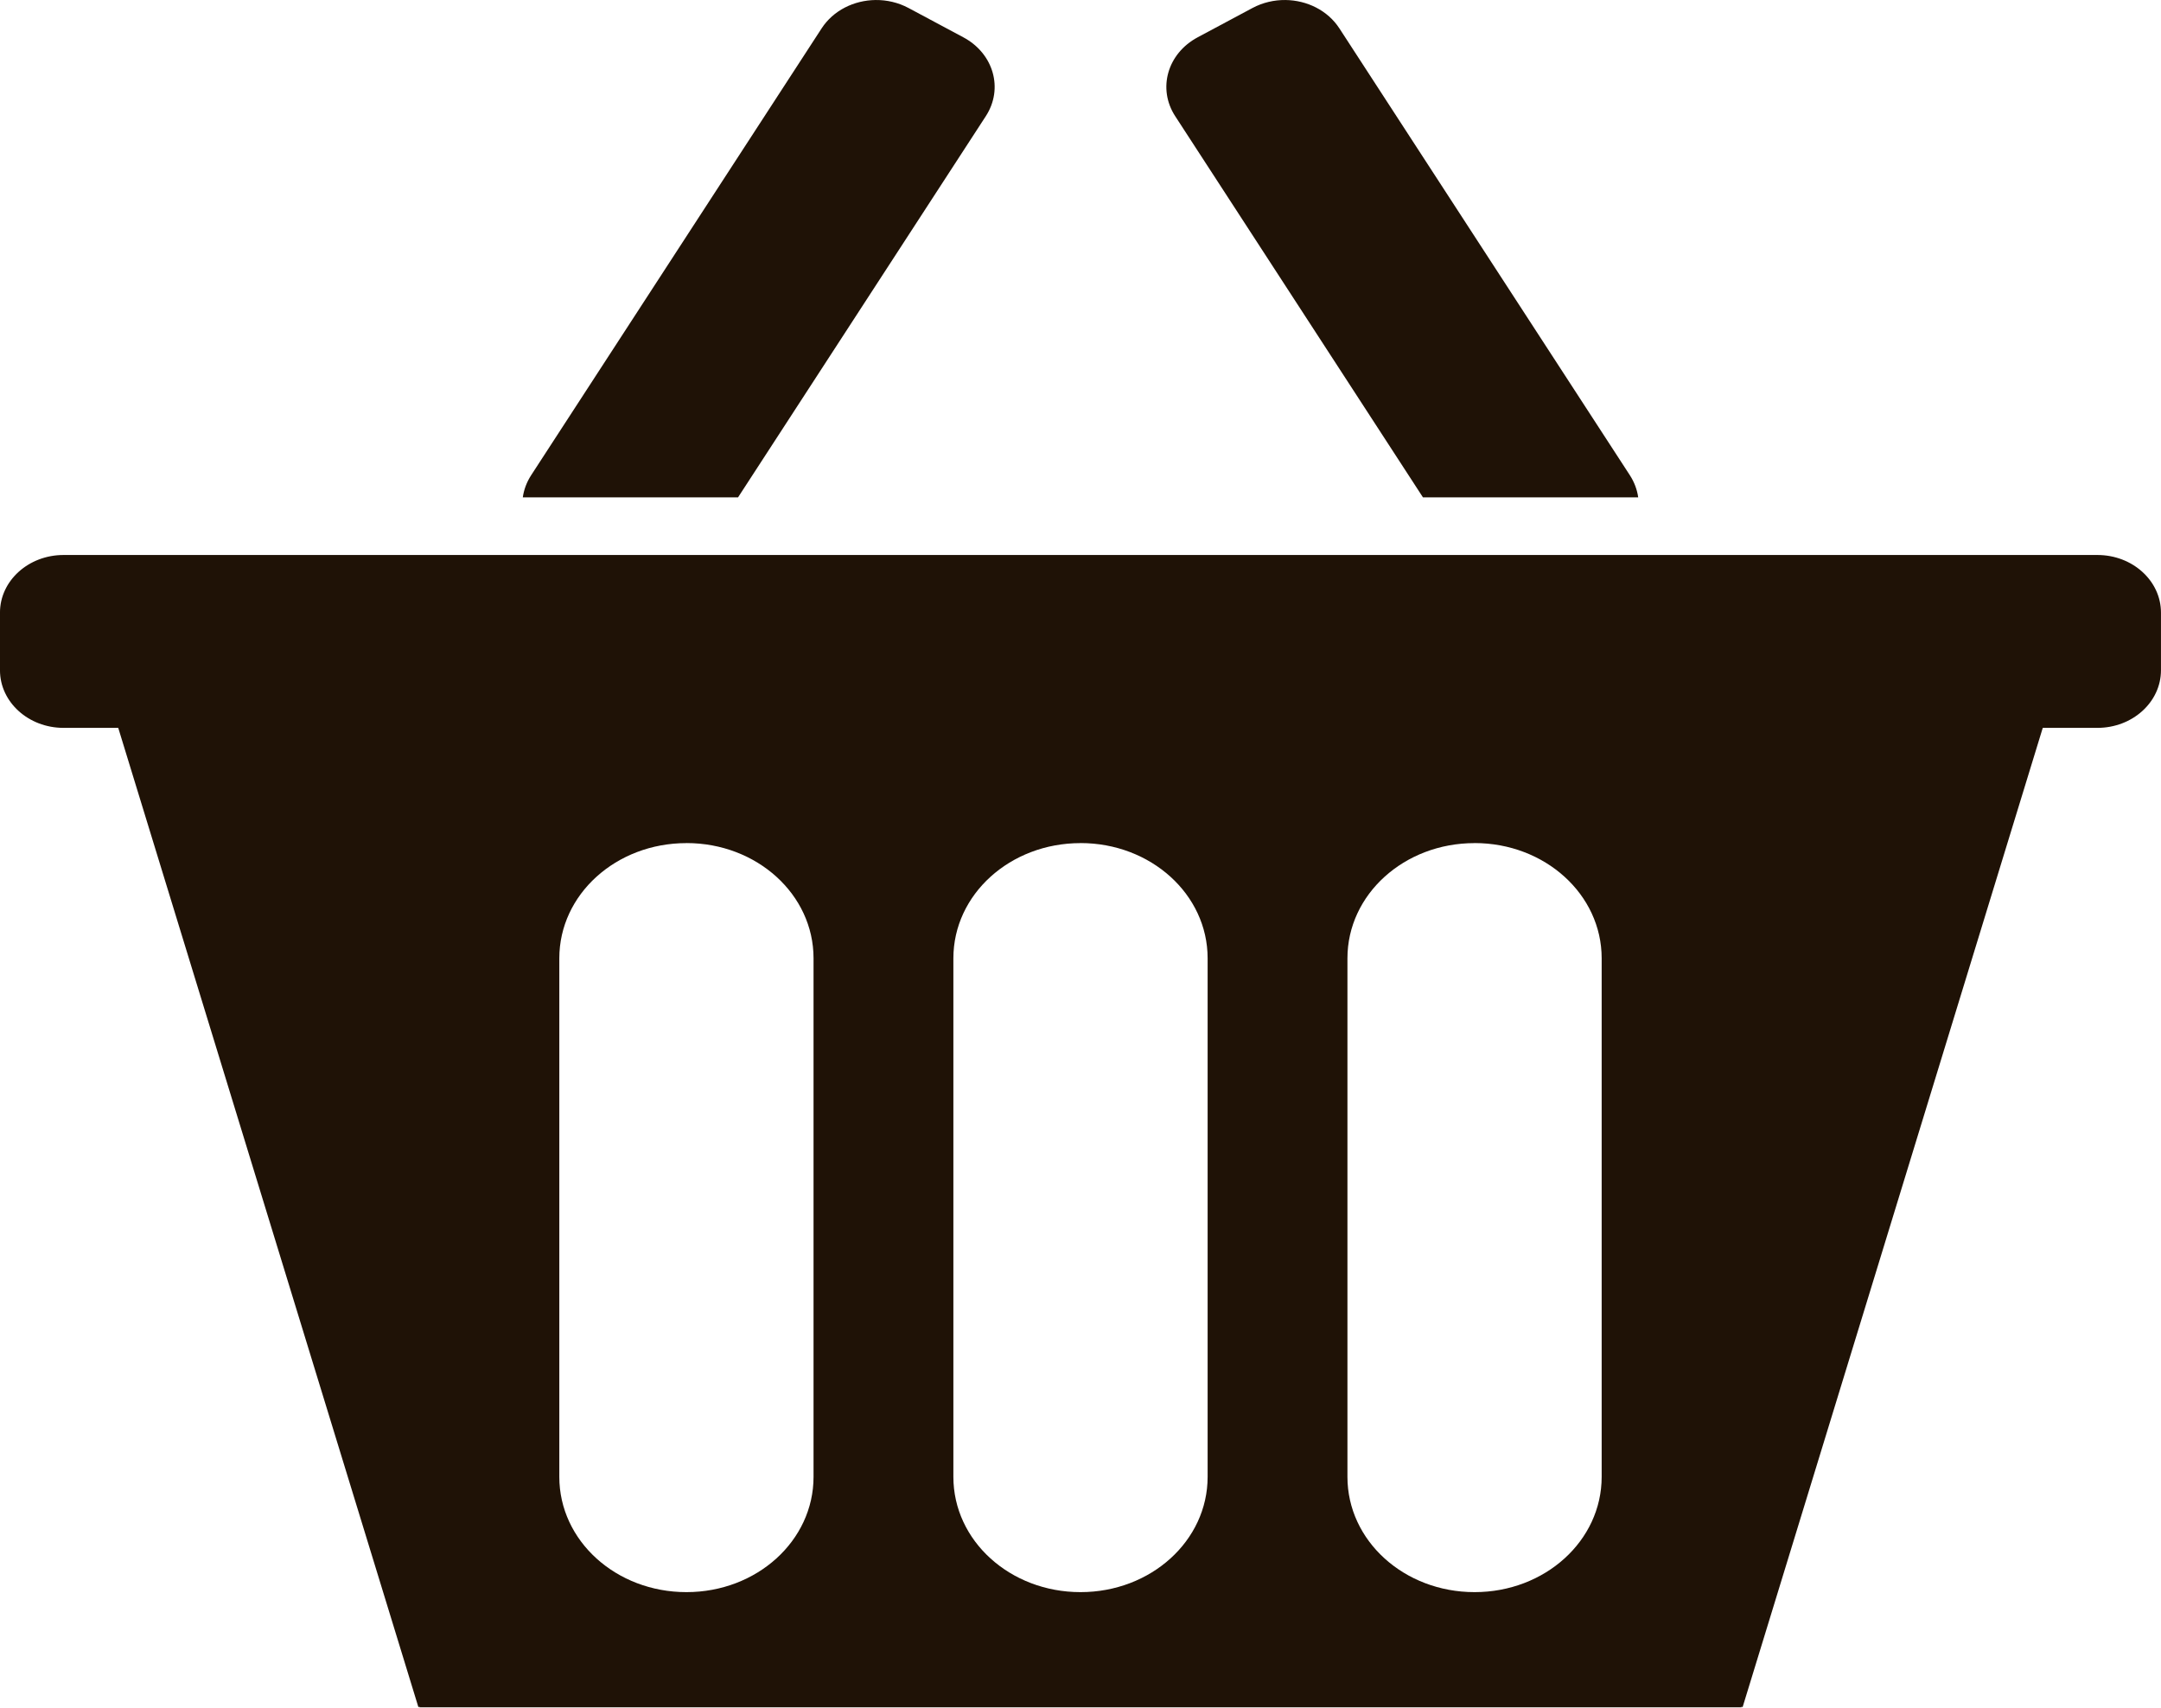
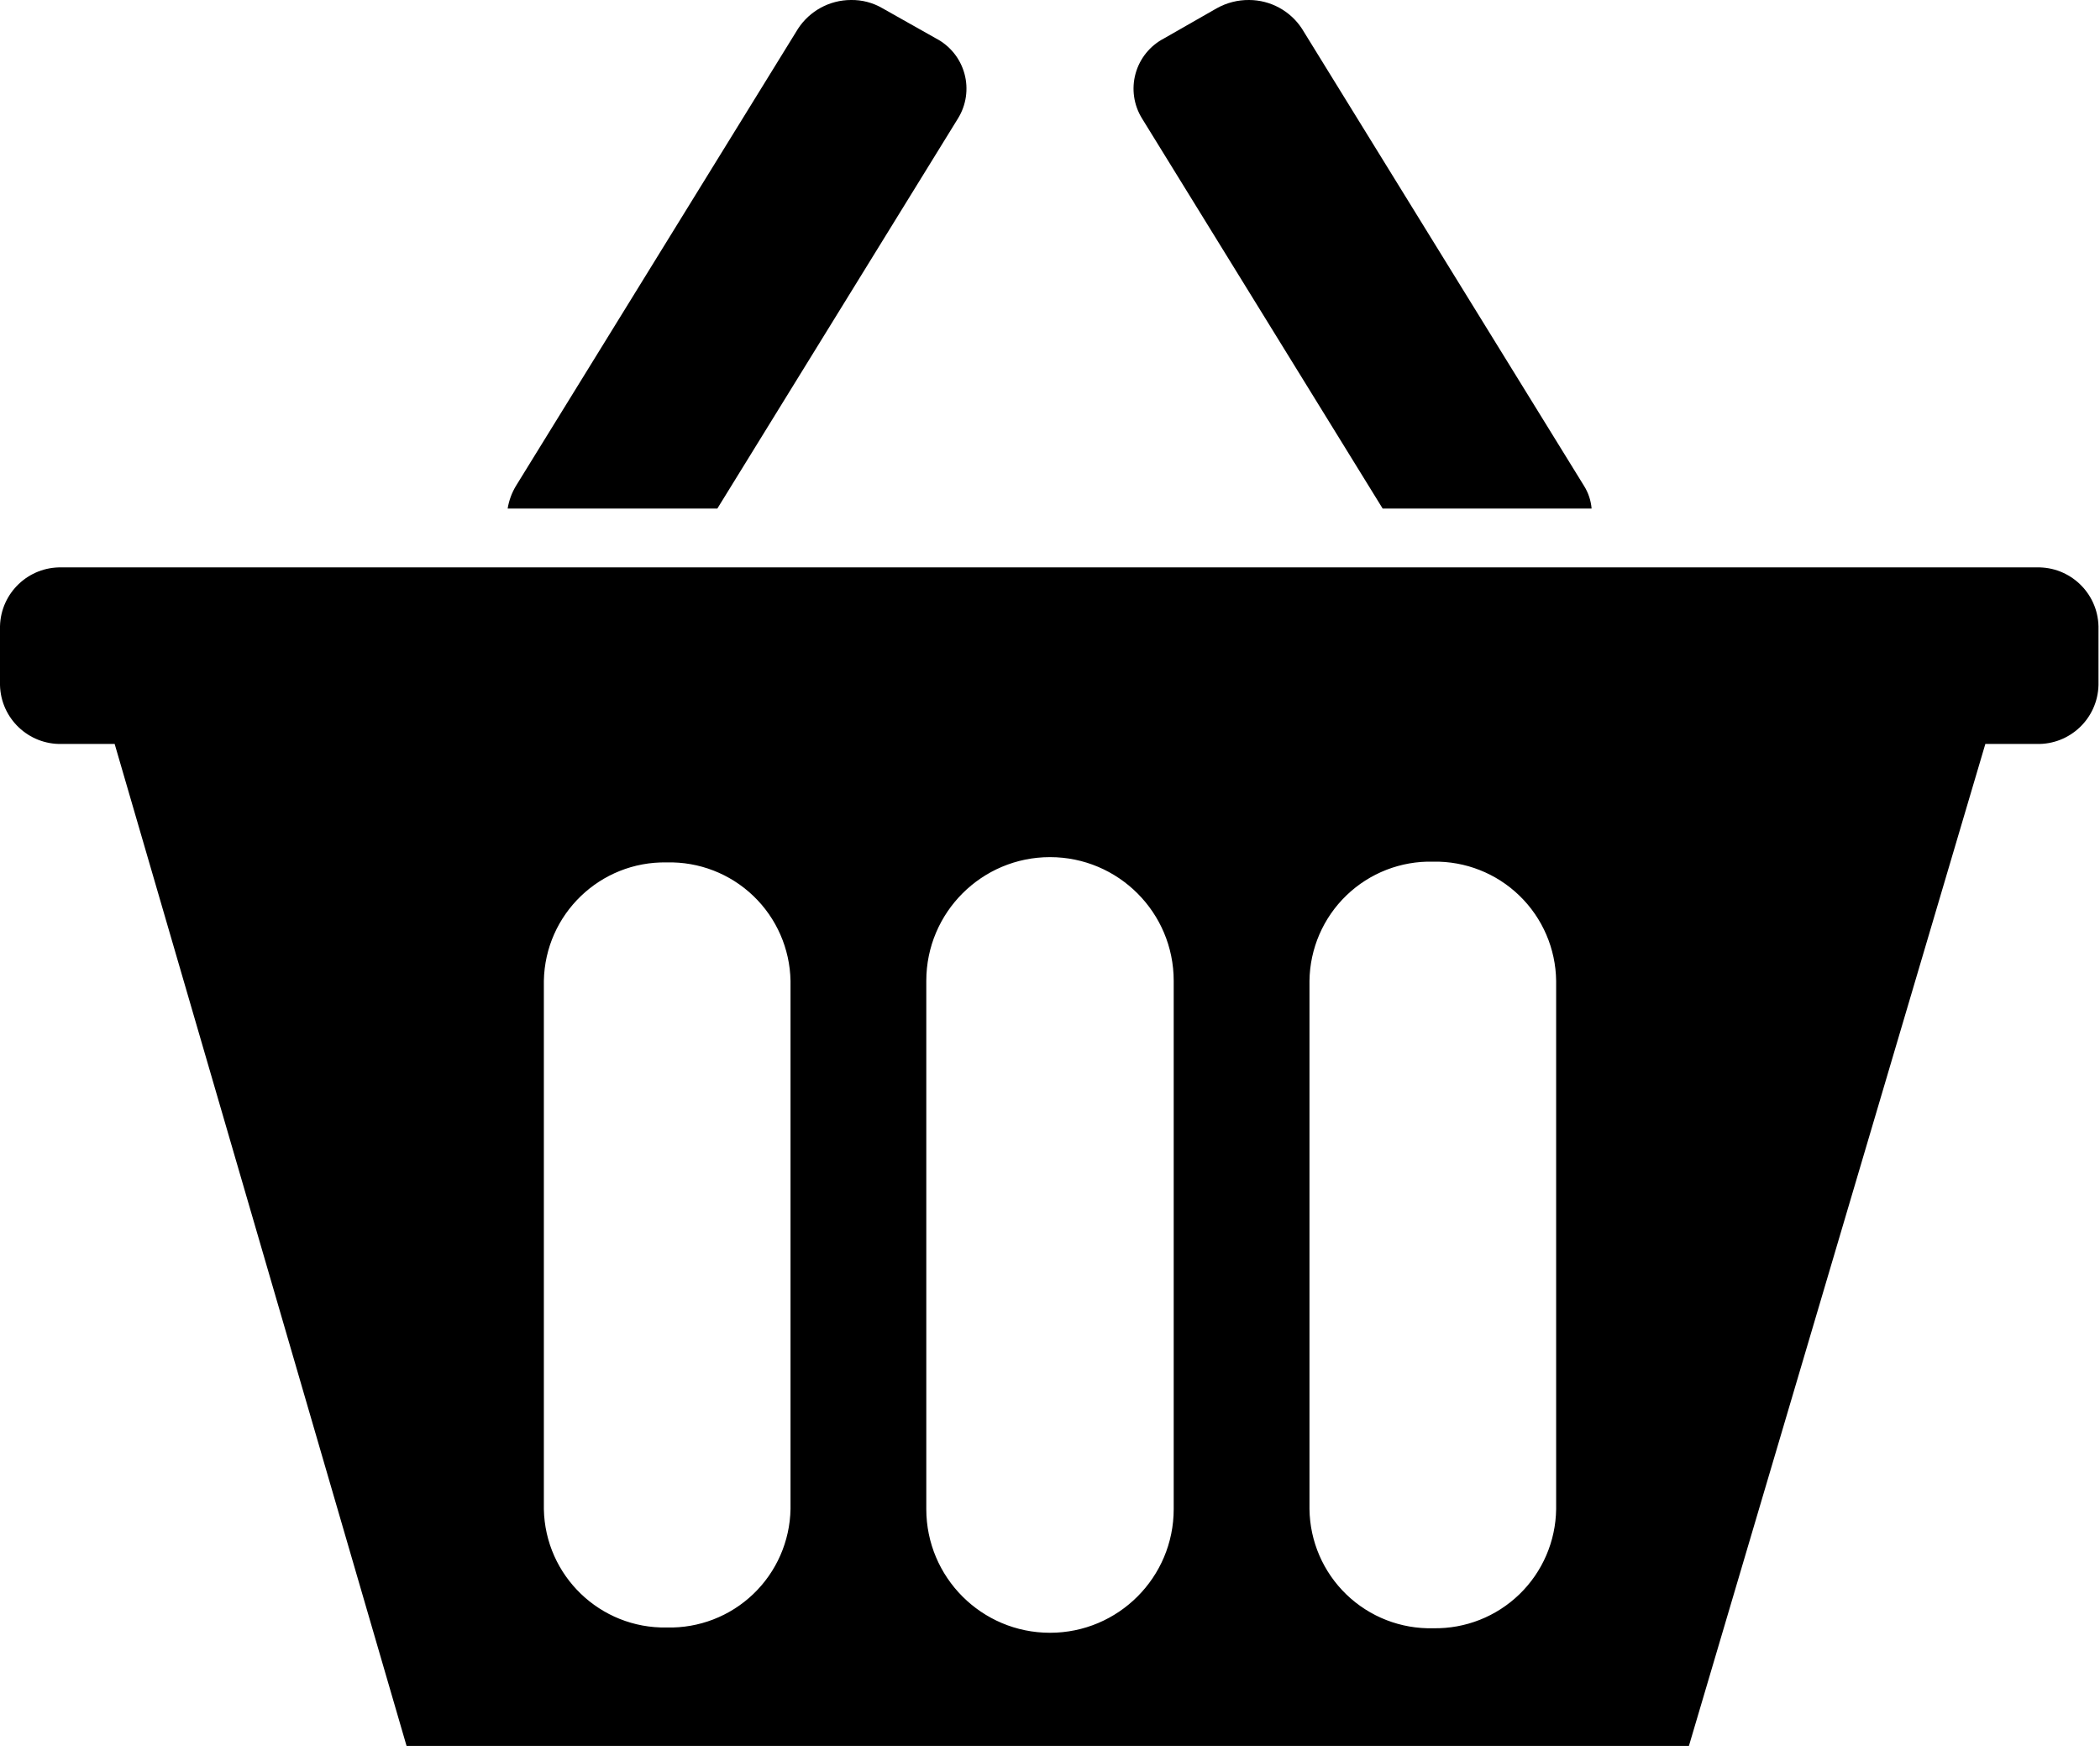
- <svg xmlns="http://www.w3.org/2000/svg" height="18.686" viewBox="0 0 23.65 18.686" width="23.65" version="1.1" id="svg4">
-   <defs id="defs8" />
-   <path d="m -33.335,11.752 -3.712,6.496 h -1.42 a 1.001,1.001 0 0 0 -0.965,1.263 l 2.799,10.263 a 2.004,2.004 0 0 0 1.93,1.474 h 10.473 c 0.898,0 1.692,-0.605 1.93,-1.475 l 2.799,-10.263 a 0.998,0.998 0 0 0 -0.966,-1.262 h -1.42 l -3.712,-6.496 -1.736,0.992 3.145,5.504 h -10.554 l 3.145,-5.504 z m 5.868,10.496 h 2 v 5 h -2 z m -6,0 h 2 v 5 h -2 z" id="path2" />
-   <g id="g954" style="display:inline;fill:#1f1206;fill-opacity:1" transform="matrix(0.5257998,0,0,0.4766812,77.68159,216.298)">
-     <g id="g4891" transform="translate(-223.6753,-509.8078)" style="fill:#1f1206;fill-opacity:1">
-       <path id="path2888" style="fill:#1f1206;fill-opacity:1;stroke:none;stroke-width:0.665" d="m 77.514,69.585 7.131,25.664 0.021,-0.022 v 0.022 h 27.517 v -0.022 l 0.022,0.022 7.131,-25.664 z m 12.709,5.821 h 5.16e-4 c 1.466,0 2.645,1.18 2.645,2.645 v 11.907 c 0,1.466 -1.18,2.646 -2.645,2.646 h -5.16e-4 c -1.466,0 -2.646,-1.18 -2.646,-2.646 V 78.052 c 0,-1.466 1.18,-2.645 2.646,-2.645 z m 8.202,0 c 1.466,0 2.646,1.18 2.646,2.645 v 11.907 c 0,1.466 -1.18,2.646 -2.646,2.646 -1.466,0 -2.646,-1.18 -2.646,-2.646 V 78.052 c 0,-1.466 1.18,-2.645 2.646,-2.645 z m 8.202,0 h 5.1e-4 c 1.466,0 2.645,1.18 2.645,2.645 v 11.907 c 0,1.466 -1.18,2.646 -2.645,2.646 h -5.1e-4 c -1.466,0 -2.646,-1.18 -2.646,-2.646 V 78.052 c 0,-1.466 1.18,-2.645 2.646,-2.645 z" />
-       <rect style="fill:#1f1206;fill-opacity:1;stroke:none;stroke-width:0.665" id="rect3806" width="44.979" height="3.969" x="75.935" y="68.792" ry="1.323" />
-       <g id="g4644" transform="translate(0.2310355)" style="fill:#1f1206;fill-opacity:1">
-         <path style="display:inline;fill:#1f1206;fill-opacity:1;stroke:none;stroke-width:0.665" d="m 93.927,56.05 c -0.447,0.006 -0.878,0.238 -1.122,0.652 l -6.045,10.258 c -0.095,0.162 -0.152,0.335 -0.174,0.509 h 4.48 l 5.157,-8.752 c 0.372,-0.631 0.163,-1.439 -0.468,-1.811 L 94.616,56.234 C 94.399,56.106 94.161,56.047 93.927,56.05 Z" id="rect3806-0-9" />
-         <path style="display:inline;fill:#1f1206;fill-opacity:1;stroke:none;stroke-width:0.665" d="m 102.461,56.05 c 0.447,0.006 0.878,0.238 1.122,0.652 l 6.045,10.258 c 0.095,0.162 0.152,0.335 0.174,0.509 h -4.48 l -5.157,-8.752 c -0.372,-0.631 -0.163,-1.439 0.468,-1.811 l 1.139,-0.672 c 0.217,-0.128 0.455,-0.187 0.689,-0.184 z" id="rect3806-0-9-5" />
-       </g>
-     </g>
-   </g>
+ <svg xmlns="http://www.w3.org/2000/svg" viewBox="0 0 27.84 23.14">
+   <defs />
+   <path class="" d="M27,7.52H.82A.8.8,0,0,0,0,8.3v.78a.8.8,0,0,0,.82.78h.7L5.39,23.14v0h17v0L26.32,9.86H27a.8.8,0,0,0,.82-.78V8.3A.8.8,0,0,0,27,7.52ZM10.48,20a1.6,1.6,0,0,1-1.64,1.57h0A1.6,1.6,0,0,1,7.21,20V13a1.6,1.6,0,0,1,1.63-1.57h0A1.6,1.6,0,0,1,10.48,13Zm5.08,0a1.64,1.64,0,0,1-3.28,0V13a1.64,1.64,0,0,1,3.28,0Zm5.07,0A1.6,1.6,0,0,1,19,21.58h0A1.6,1.6,0,0,1,17.36,20V13A1.6,1.6,0,0,1,19,11.42h0A1.6,1.6,0,0,1,20.63,13Z" />
+   <path class="1" d="M12.7,1.57A.75.75,0,0,0,12.41.51L11.7.11A.8.8,0,0,0,11.28,0a.84.84,0,0,0-.7.38L6.84,6.44a.84.84,0,0,0-.11.3H9.51Z" />
+   <path class="" d="M18.33,6.74H21.1a.67.67,0,0,0-.1-.3L17.26.38a.84.84,0,0,0-.7-.38.86.86,0,0,0-.43.11l-.7.4a.75.75,0,0,0-.29,1.06Z" />
</svg>
